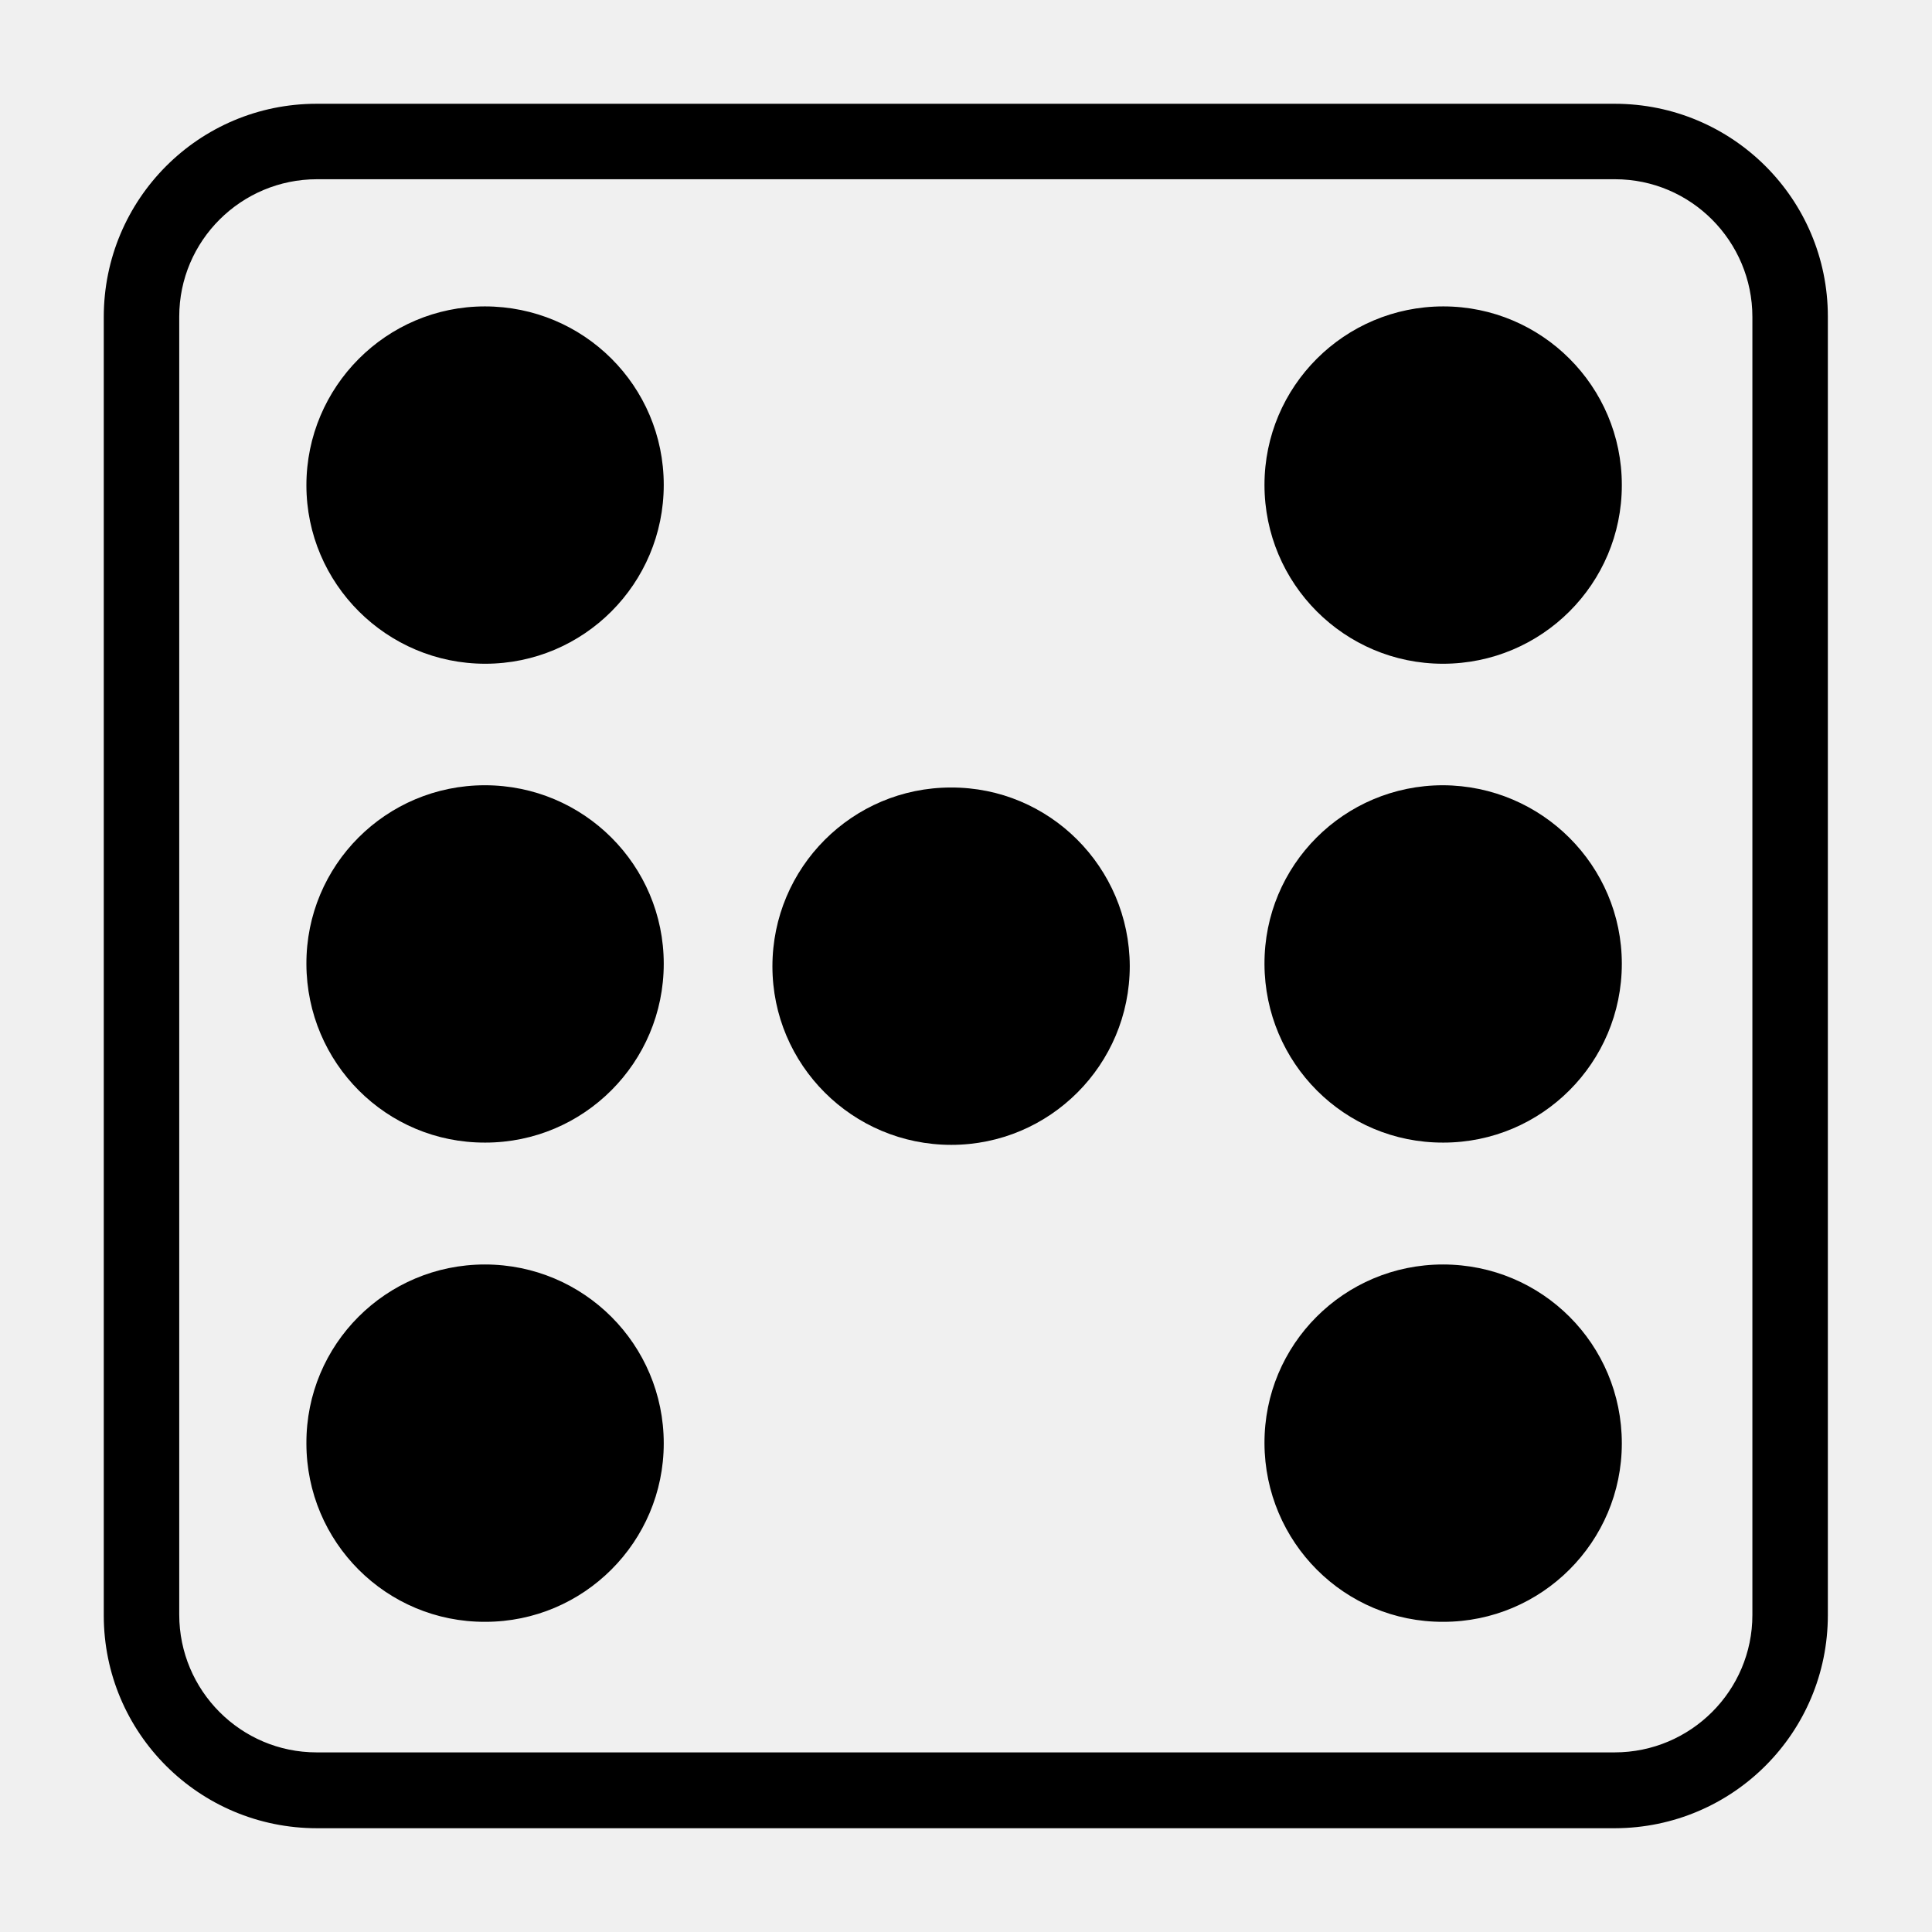
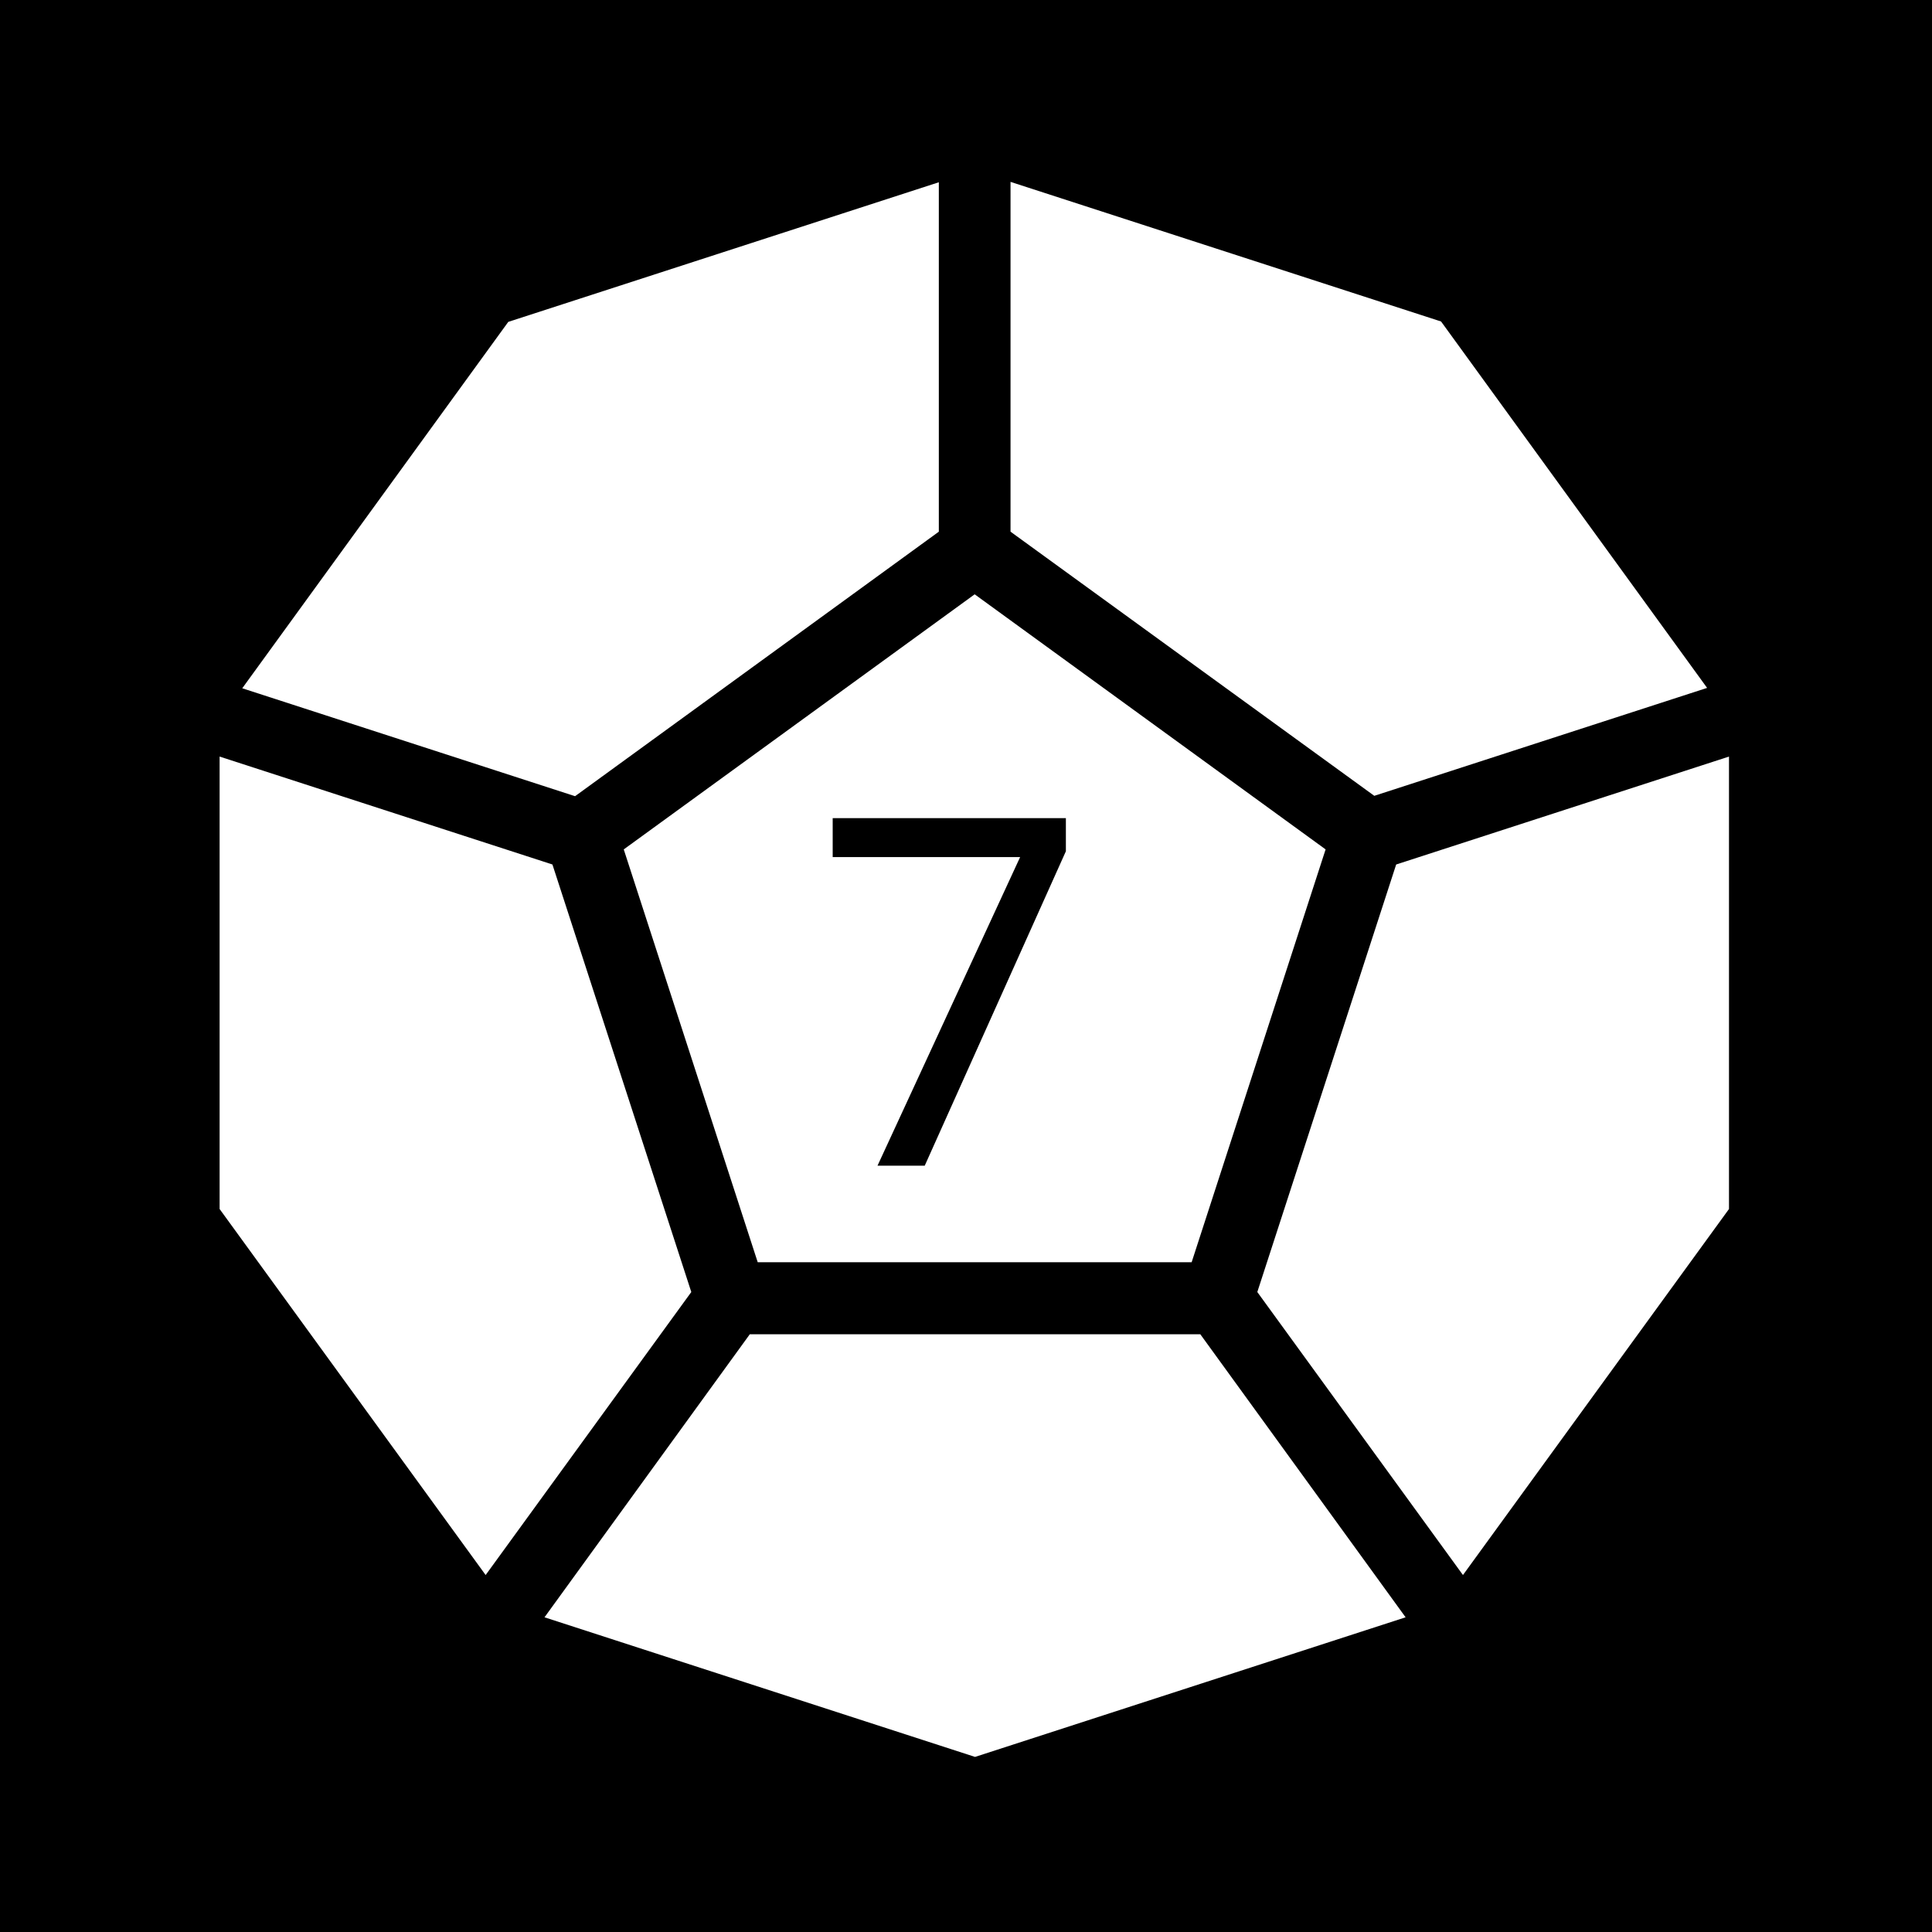
<svg xmlns="http://www.w3.org/2000/svg" version="1.1" id="Layer_1" x="0px" y="0px" viewBox="0 0 512 512" style="enable-background:new 0 0 512 512;" xml:space="preserve">
-   <path d="M175.9,128.5c0,26.2-21.2,47.4-47.3,47.4s-47.4-21.2-47.4-47.3s21.2-47.4,47.3-47.4c0,0,0,0,0,0  C154.7,81.2,175.9,102.3,175.9,128.5z M382.5,81.2c-26.2,0-47.4,21.2-47.4,47.3c0,26.2,21.2,47.4,47.3,47.4  c26.2,0,47.4-21.2,47.4-47.3c0,0,0-0.1,0-0.1C429.8,102.4,408.6,81.2,382.5,81.2z M128.5,208.1c-26.2,0-47.4,21.2-47.3,47.4  s21.2,47.4,47.4,47.3c26.1,0,47.3-21.2,47.3-47.4C175.9,229.3,154.7,208.1,128.5,208.1C128.5,208.1,128.5,208.1,128.5,208.1z   M382.4,208.1c-26.2,0-47.4,21.2-47.3,47.4s21.2,47.4,47.4,47.3c26.1,0,47.3-21.2,47.3-47.4C429.8,229.4,408.6,208.2,382.4,208.1  L382.4,208.1z M128.5,335.1c-26.2,0-47.4,21.2-47.3,47.4c0,26.2,21.2,47.4,47.4,47.3c26.1,0,47.3-21.2,47.3-47.3  C175.9,356.3,154.7,335.1,128.5,335.1C128.6,335.1,128.5,335.1,128.5,335.1z M382.4,335.1c-26.2,0-47.4,21.2-47.3,47.4  s21.2,47.4,47.4,47.3c26.1,0,47.3-21.2,47.3-47.3C429.8,356.3,408.7,335.1,382.4,335.1L382.4,335.1z M484.4,428  c0,31.2-25.2,56.4-56.4,56.5H84c-31.2,0-56.5-25.2-56.5-56.4c0,0,0,0,0,0V84c0-31.2,25.2-56.5,56.4-56.5c0,0,0,0,0,0h344  c31.2,0,56.5,25.2,56.5,56.4c0,0,0,0,0,0L484.4,428z M464.4,84c0-20.1-16.3-36.5-36.4-36.5H84c-20.1,0-36.5,16.3-36.5,36.4  c0,0,0,0,0,0v344c0,20.1,16.3,36.5,36.4,36.5c0,0,0,0,0,0h344c20.1,0,36.5-16.3,36.5-36.4c0,0,0,0,0,0L464.4,84z" />
-   <path d="M299.4,256c0,26.2-21.2,47.4-47.3,47.4c-26.2,0-47.4-21.2-47.4-47.3c0-26.2,21.2-47.4,47.3-47.4c0,0,0,0,0,0  C278.1,208.6,299.3,229.8,299.4,256z" />
+   <style type="text/css">
+ 	.st0{fill:#FFFFFF;}
+ 	.st1{font-family:'LucidaConsole';}
+ 	.st2{font-size:129px;}
+ </style>
+   <path d="M0,0h512v512H0V0z" />
+   <g transform="translate(0,0)">
+     <path class="st0" d="M452.4,182.3l-70.5-97.1l-114.1-37v92.7l96.4,70L452.4,182.3z M248.8,140.9V48.3l-114.1,37l-70.5,97.1   l88.2,28.6L248.8,140.9z M200.8,334.5h115l35.5-109.4l-93-67.6l-93,67.6L200.8,334.5z M198.7,353.6l-54.4,75l114.1,37l114.1-37   l-54.4-75H198.7z M370,229.1l-36.8,113.3l54.5,75l70.5-97V200.5L370,229.1z M146.4,229.1l-88.2-28.6v119.9l70.5,97l54.5-75   L146.4,229.1z" />
+   </g>
+   <text transform="matrix(1 0 0 1 215 308.9189)" class="st1 st2">7</text>
</svg>
